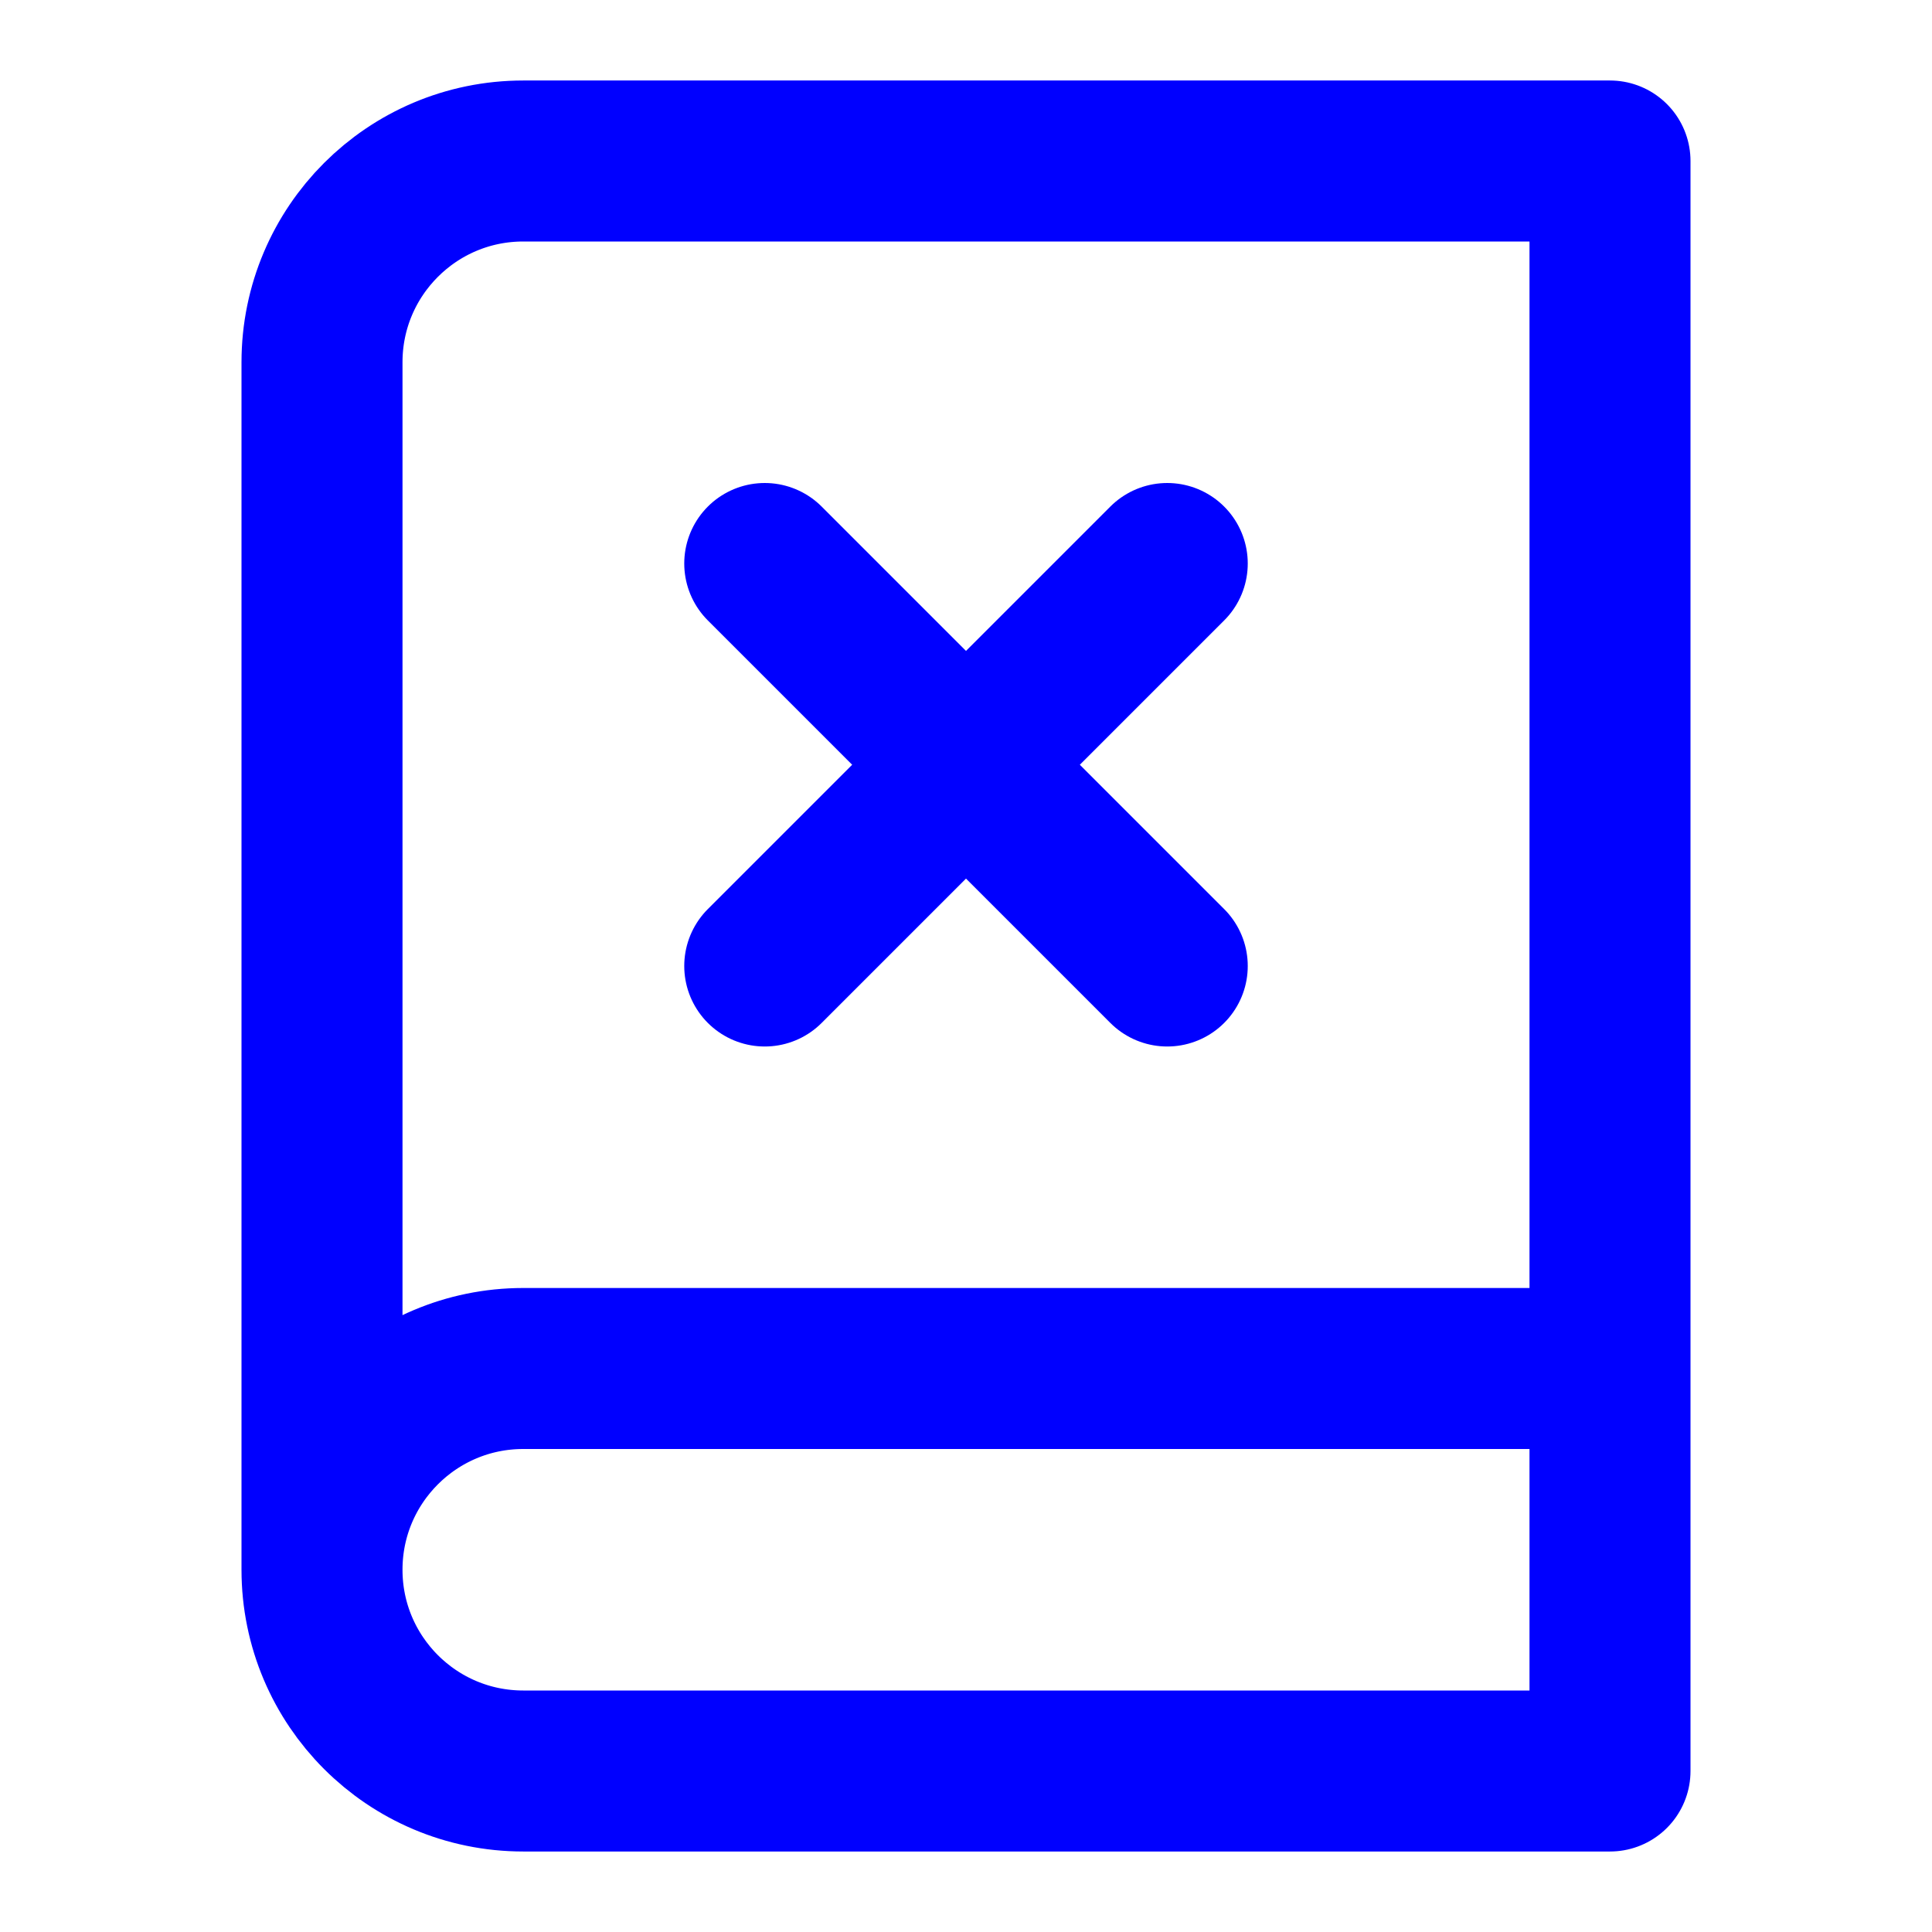
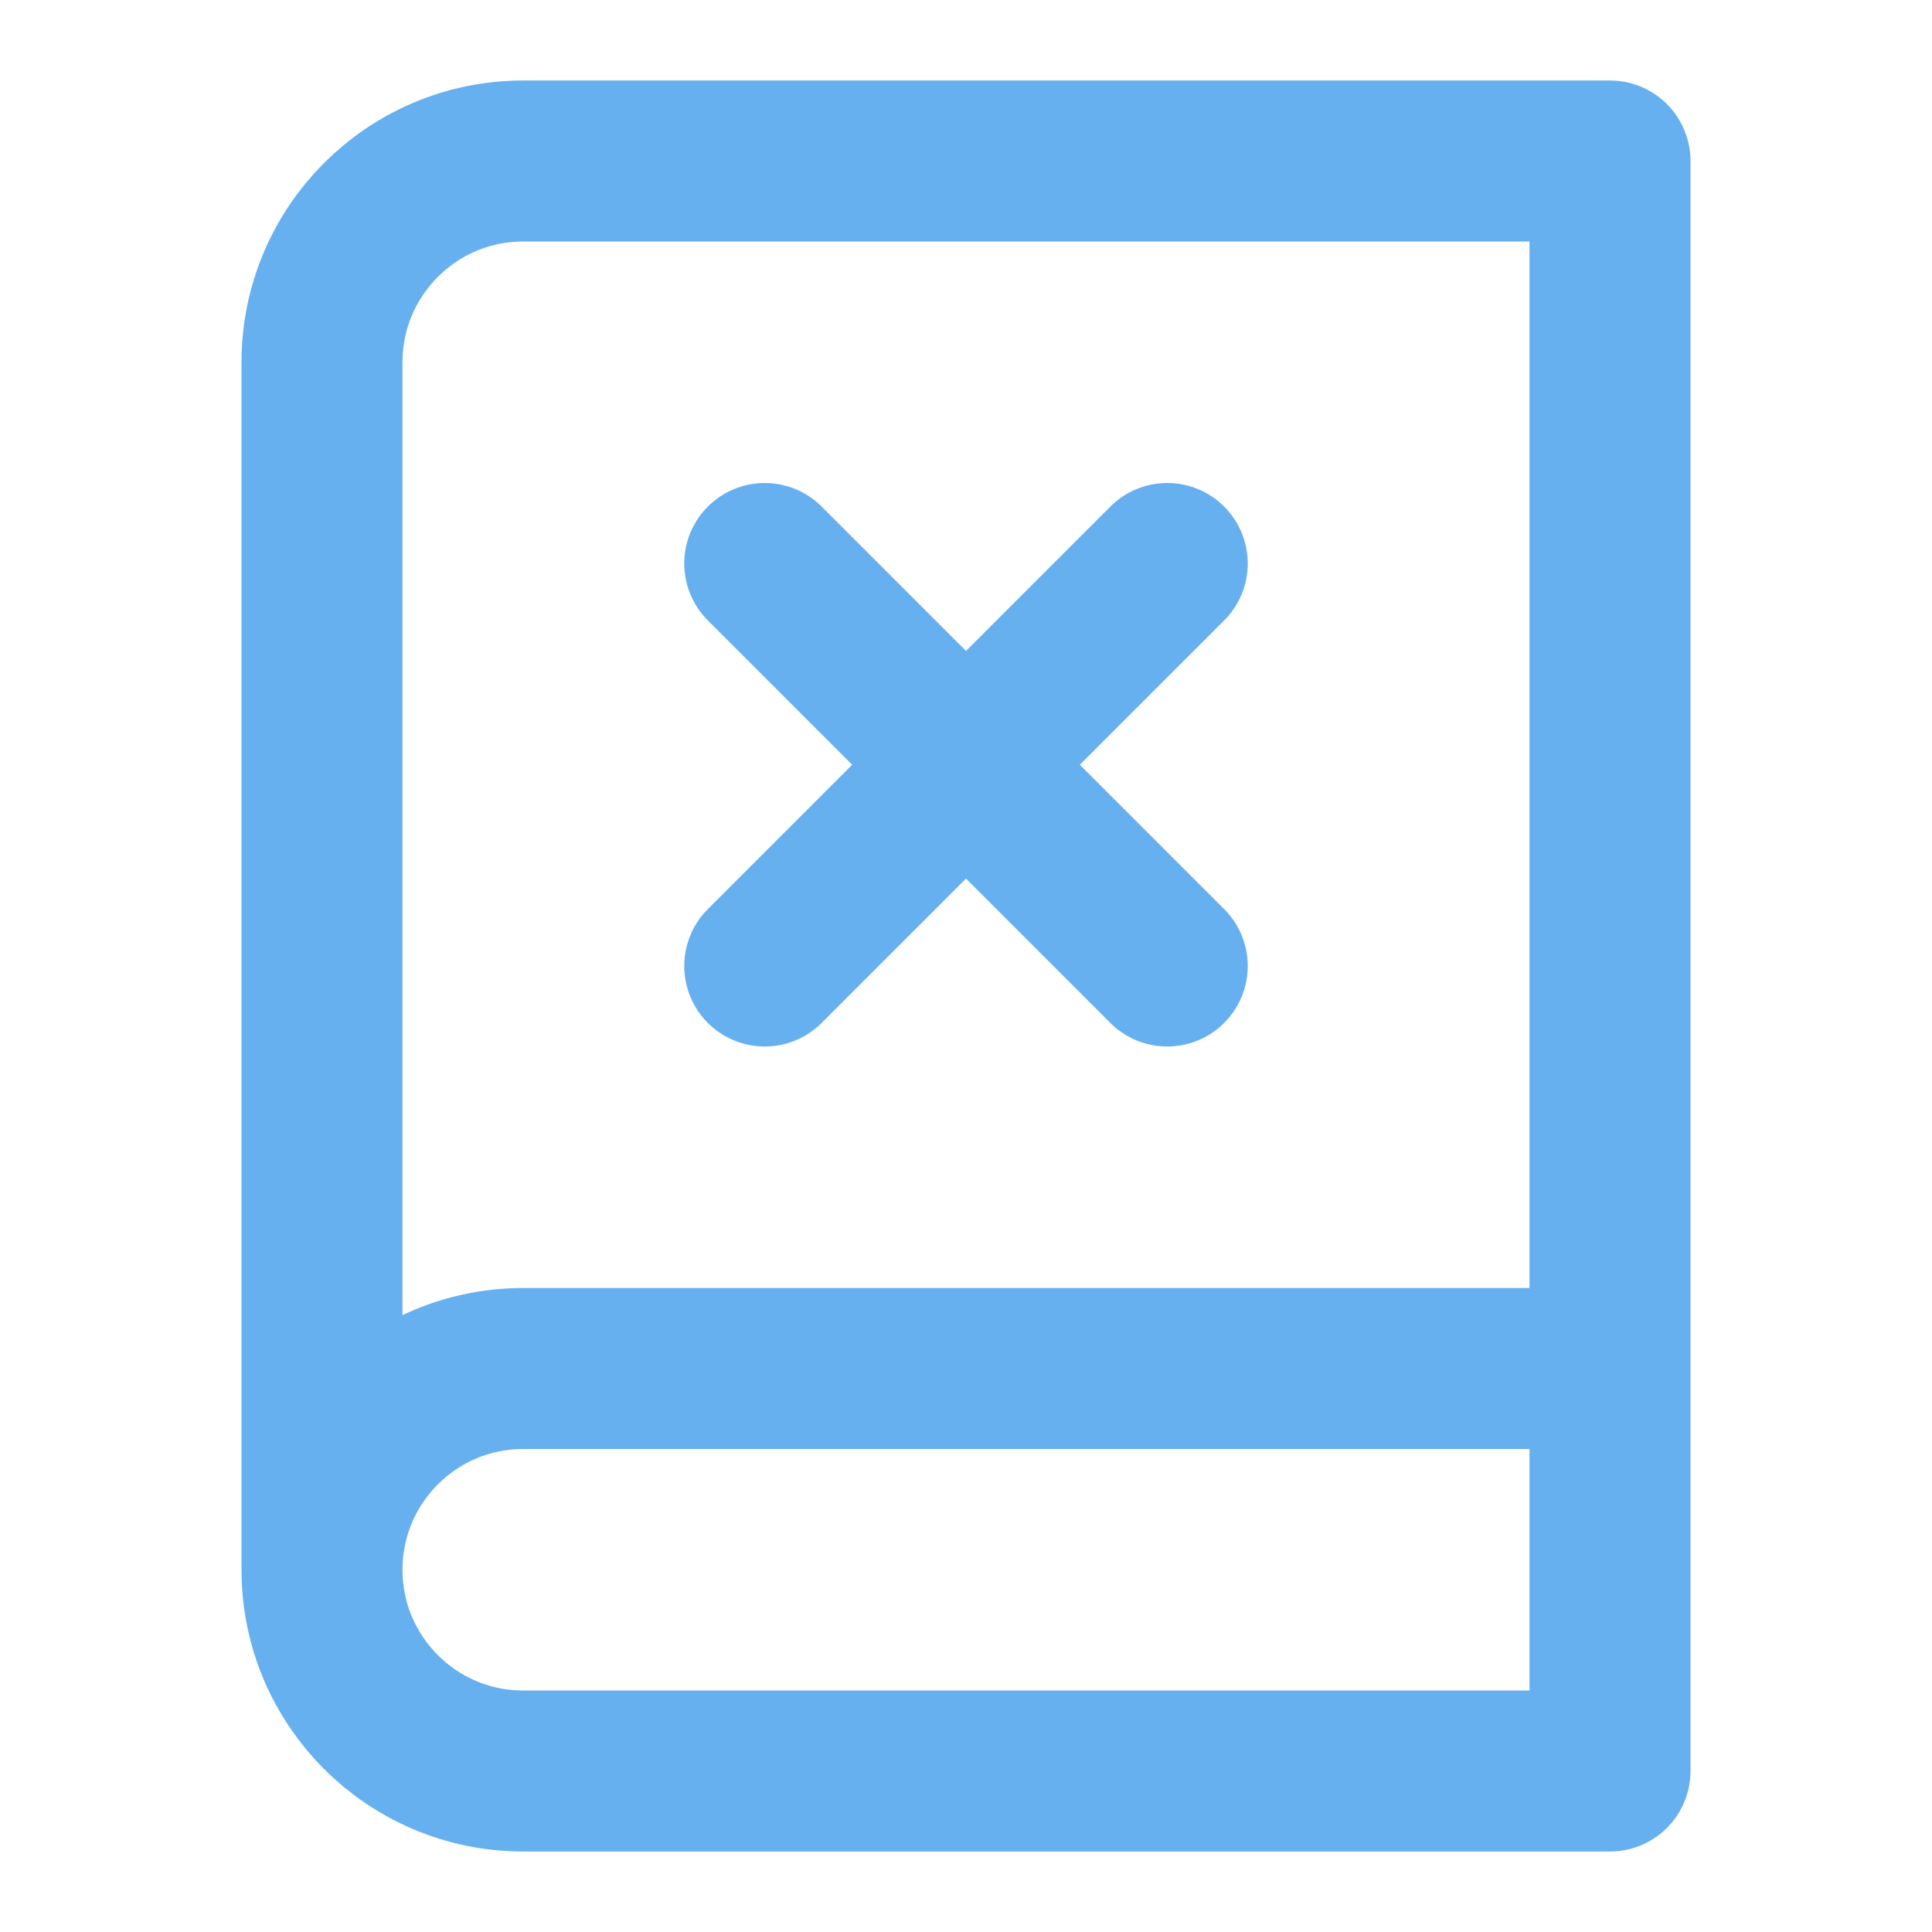
- <svg xmlns="http://www.w3.org/2000/svg" width="24" height="24" viewBox="0 0 24 24" fill="none" stroke="blue" stroke-width="2" stroke-linecap="round" stroke-linejoin="round" class="lucide lucide-book-x">
+ <svg xmlns="http://www.w3.org/2000/svg" width="24" height="24" viewBox="0 0 24 24" fill="none" stroke="#66b0f0" stroke-width="2" stroke-linecap="round" stroke-linejoin="round" class="lucide lucide-book-x">
  <path d="M4 19.5v-15A2.5 2.5 0 0 1 6.5 2H20v20H6.5a2.5 2.5 0 0 1 0-5H20" />
  <path d="m14.5 7-5 5" />
  <path d="m9.5 7 5 5" />
</svg>
